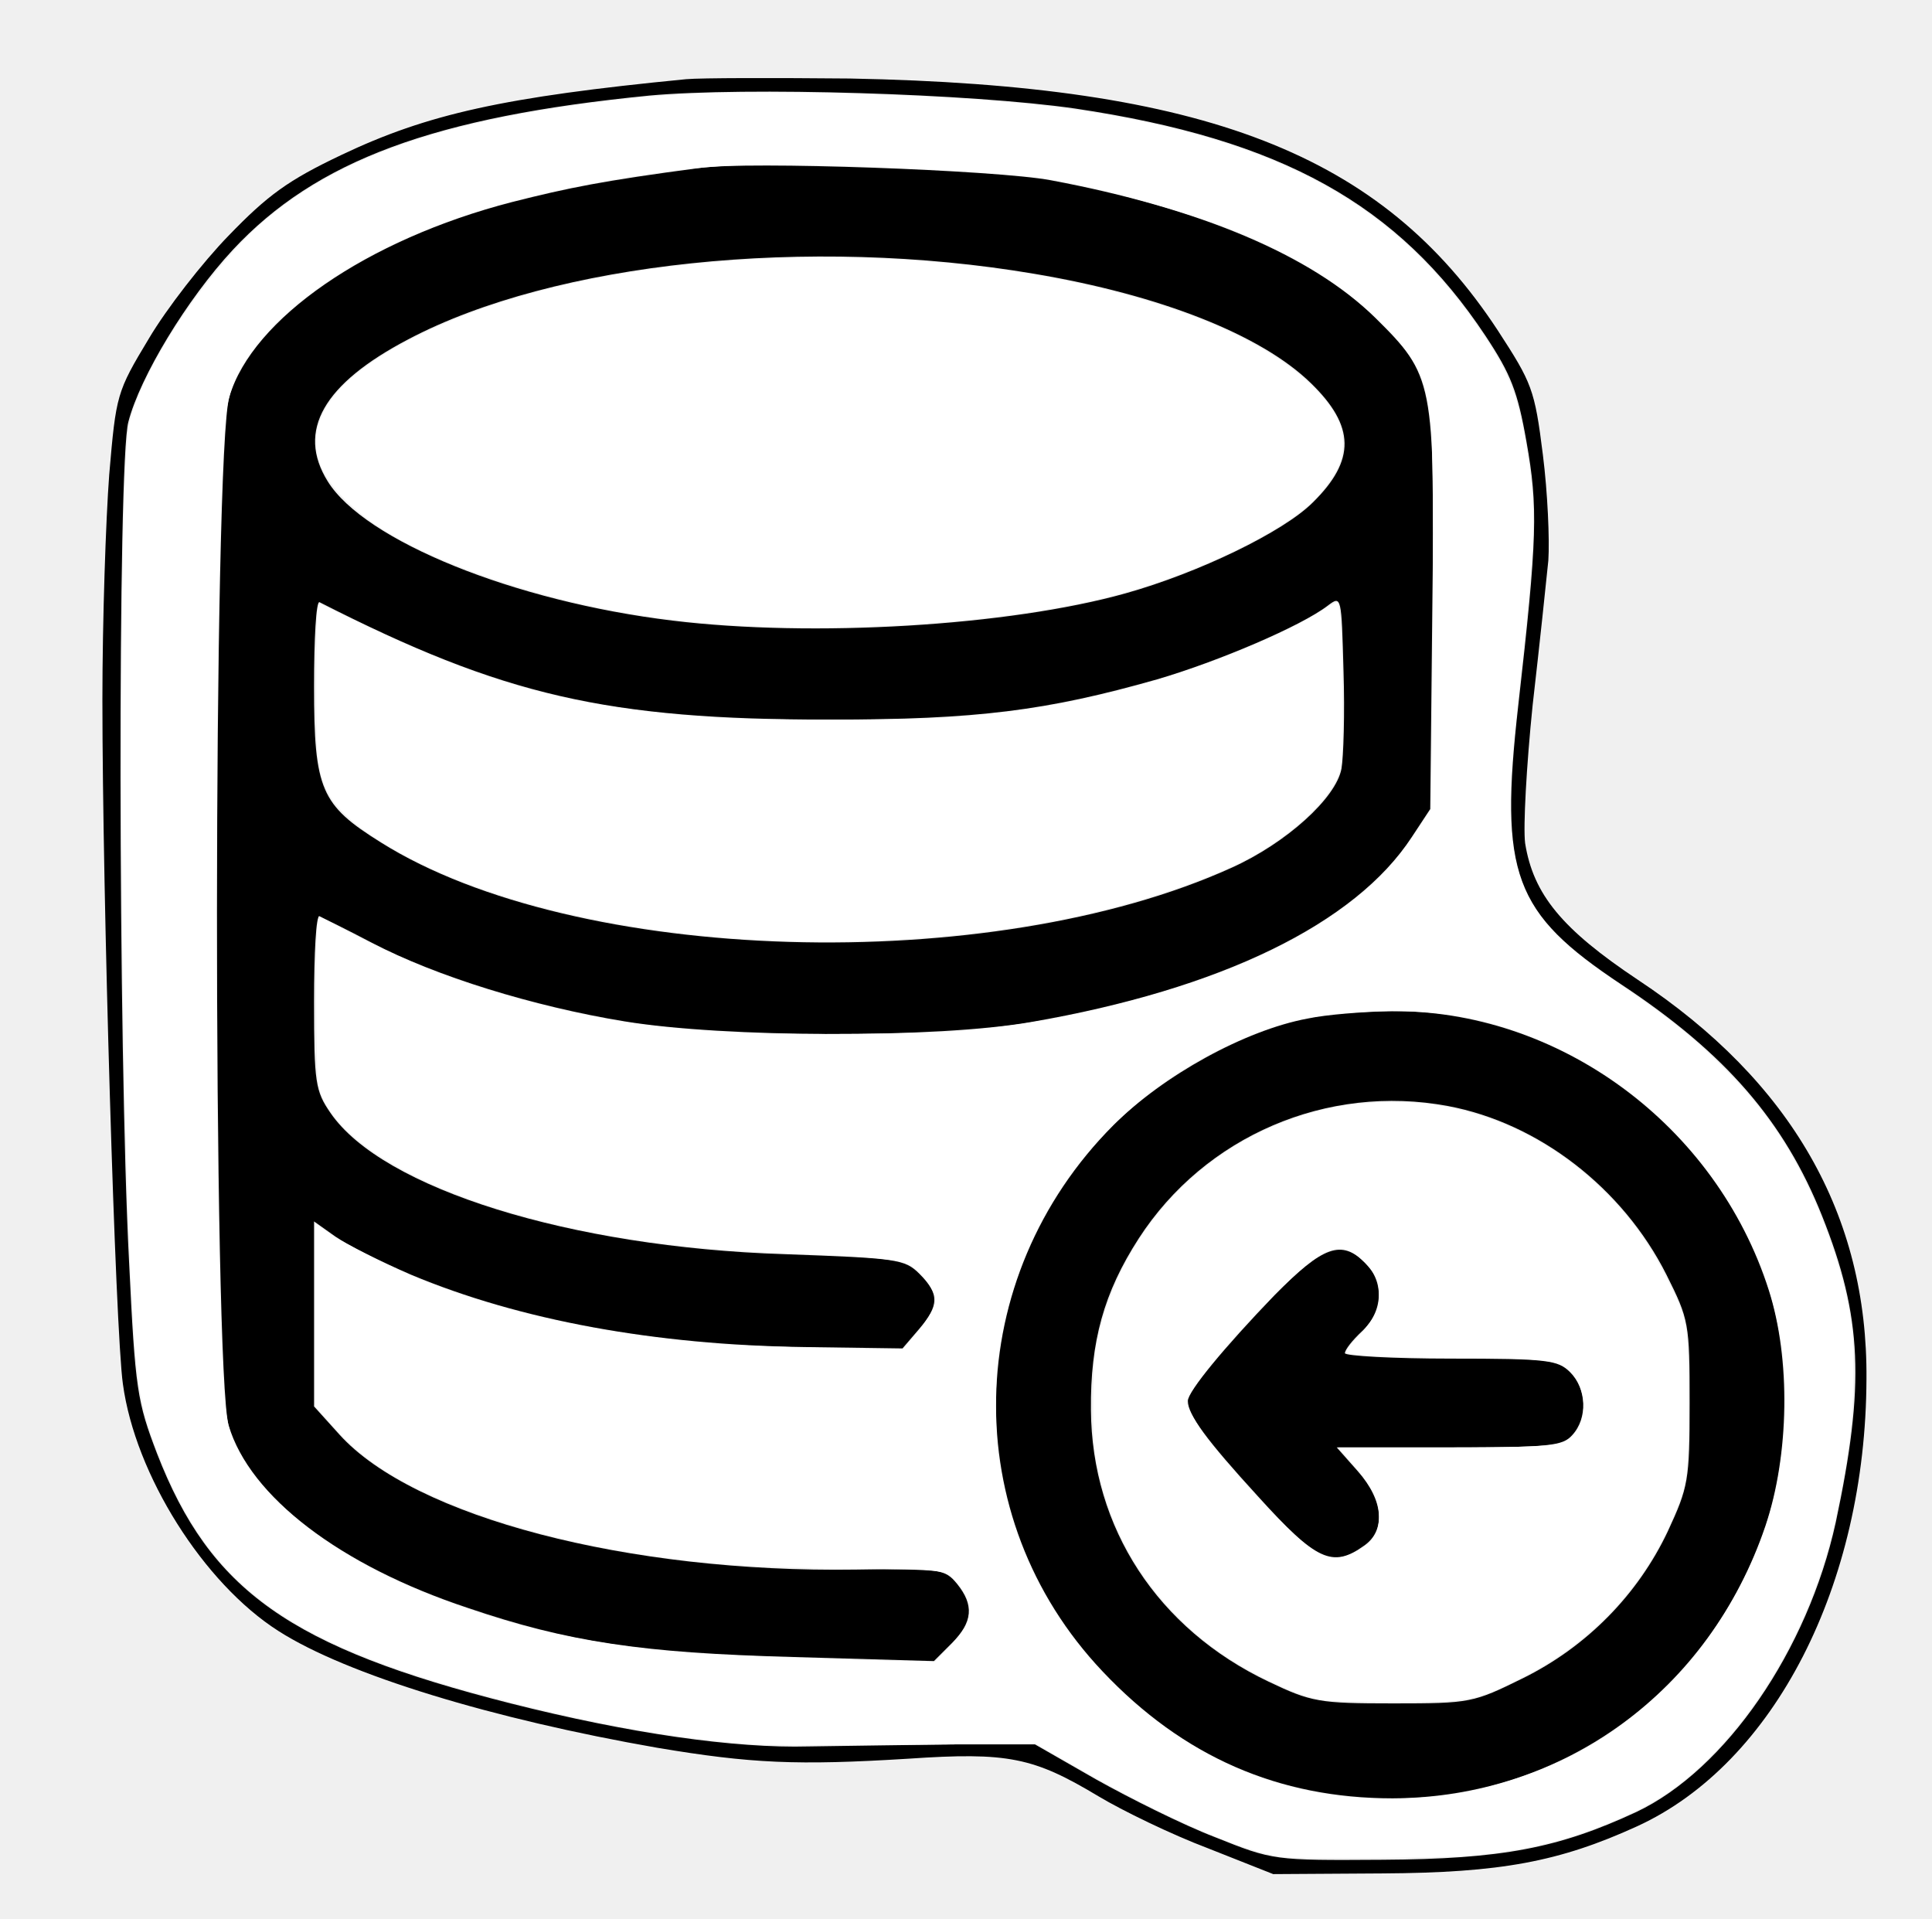
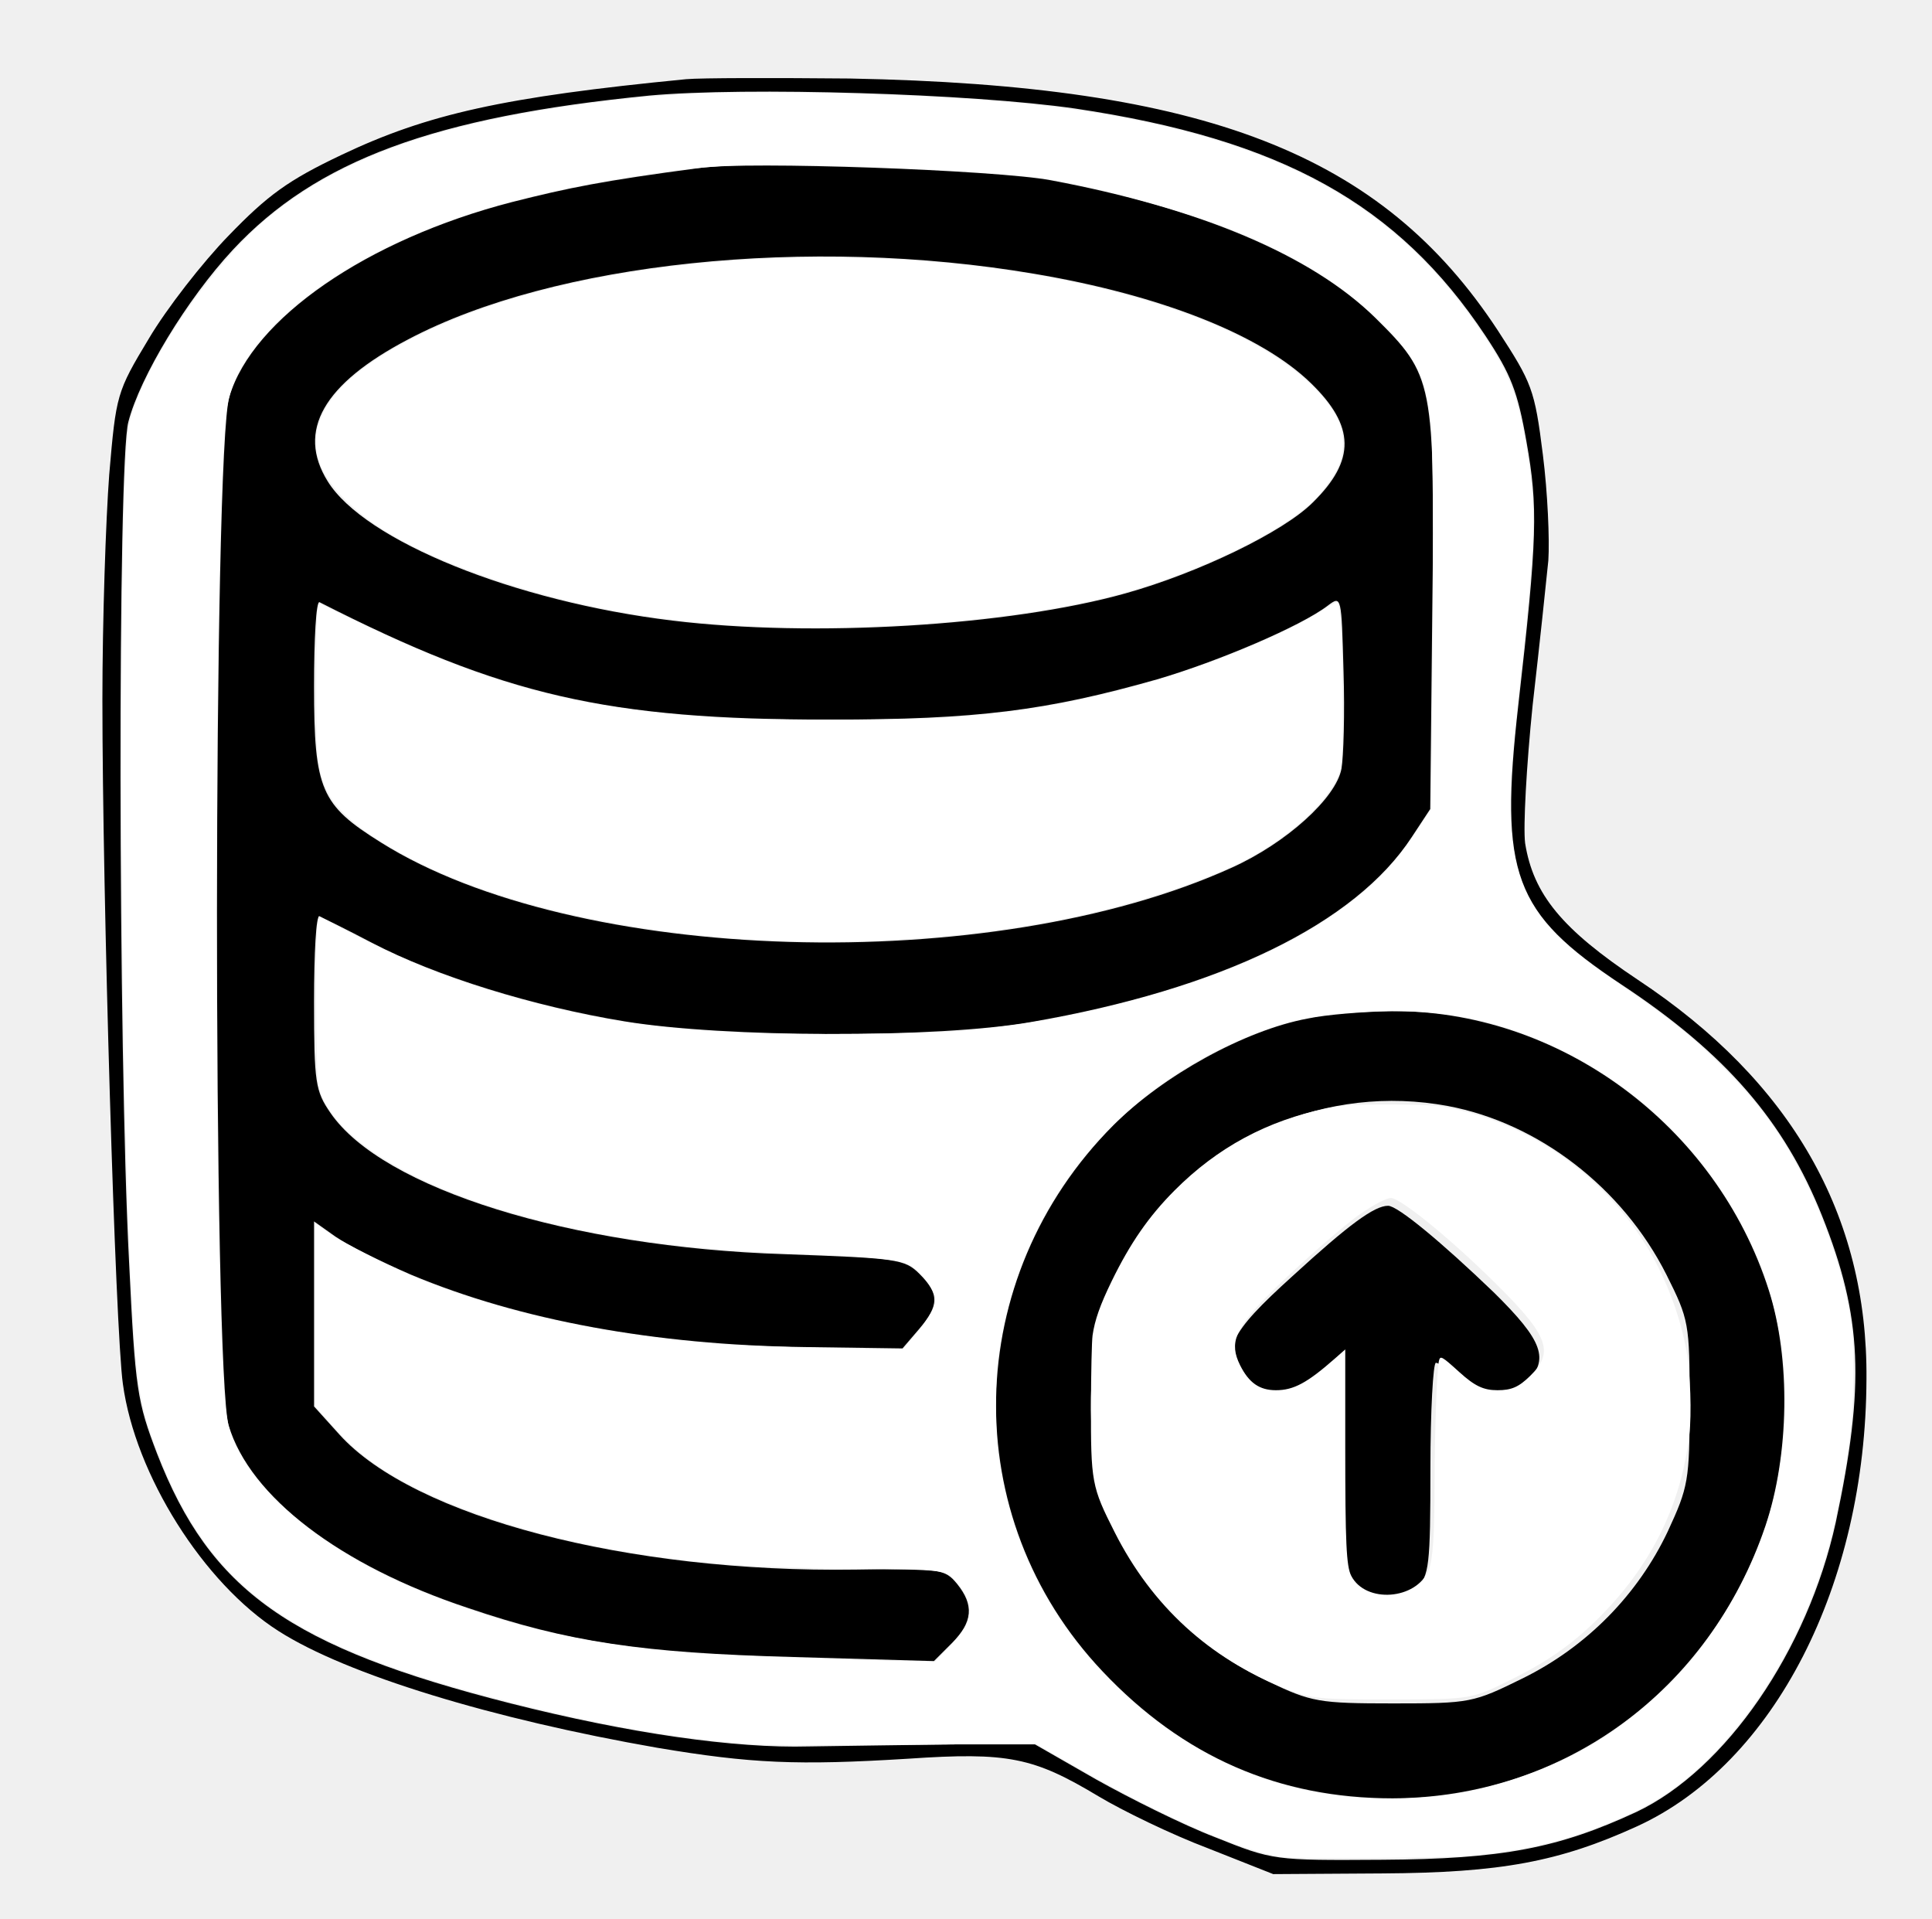
<svg xmlns="http://www.w3.org/2000/svg" version="1.0" width="283pt" height="281pt" viewBox="0 0 283 281" preserveAspectRatio="xMidYMid meet" id="svg97">
  <defs id="defs101" />
  <g transform="translate(0,281) scale(0.1,-0.1)" id="g95" stroke="none" fill="#000000">
    <path d="M1005 2694 c-267 -26 -379 -51 -505 -111 -78 -37 -108 -59 -165 -118 -38 -39 -91 -107 -117 -151 -47 -78 -48 -82 -58 -199 -5 -66 -10 -214 -10 -330 0 -284 19 -925 30 -1002 18 -133 118 -292 228 -362 100 -64 314 -129 555 -171 137 -23 205 -26 367 -16 147 10 184 2 279 -55 35 -21 107 -56 160 -76 l96 -38 160 1 c173 1 259 17 373 69 201 92 335 354 336 655 2 240 -110 436 -335 585 -111 74 -153 125 -165 200 -3 24 2 114 11 202 10 87 20 182 23 212 2 30 -1 100 -8 155 -12 96 -16 105 -66 182 -170 259 -428 359 -949 369 -110 1 -218 1 -240 -1z m570 -43 c302 -45 473 -140 601 -333 37 -56 47 -81 60 -155 17 -96 16 -140 -12 -386 -28 -248 -7 -304 151 -409 153 -101 239 -201 294 -339 59 -148 63 -247 20 -449 -41 -187 -161 -362 -292 -424 -114 -53 -197 -69 -372 -70 -159 -1 -160 -1 -245 33 -47 18 -125 57 -175 85 l-89 51 -116 0 c-63 -1 -160 -2 -215 -3 -109 -3 -263 19 -437 63 -323 82 -440 165 -518 366 -29 76 -32 93 -41 282 -16 307 -17 1171 -1 1229 17 66 86 180 153 252 122 131 295 195 610 226 141 13 472 3 624 -19z" id="path87" />
    <path d="M1025 2564 c-143 -19 -192 -29 -275 -50 -213 -55 -380 -171 -414 -285 -24 -79 -24 -1429 -1 -1507 31 -104 163 -205 350 -267 147 -50 254 -66 477 -72 l206 -6 26 26 c31 31 33 56 8 87 -18 22 -25 23 -148 21 -334 -5 -648 77 -757 198 l-37 41 0 136 0 135 31 -22 c17 -12 67 -37 111 -56 160 -67 358 -103 576 -106 l144 -2 24 28 c30 35 30 52 1 81 -22 22 -33 23 -198 29 -313 10 -589 96 -665 207 -22 32 -24 44 -24 163 0 71 3 127 8 125 4 -2 39 -19 77 -39 94 -49 236 -93 370 -115 146 -24 458 -25 595 -1 278 48 475 144 558 271 l27 41 3 290 c4 337 2 345 -84 430 -93 91 -256 160 -475 201 -80 15 -444 28 -514 18z m490 -155 c184 -31 332 -89 405 -160 65 -63 66 -113 3 -175 -43 -43 -167 -103 -274 -133 -171 -48 -459 -65 -664 -40 -232 28 -451 117 -505 204 -46 74 -6 143 118 208 214 113 587 152 917 96z m450 -725 c-8 -43 -81 -109 -161 -145 -353 -160 -961 -142 -1246 37 -88 55 -98 77 -98 229 0 69 3 125 8 123 269 -137 421 -172 747 -172 216 0 318 13 480 59 89 26 211 78 250 108 20 15 20 14 23 -96 2 -62 0 -126 -3 -143z" id="path89" />
    <path d="M1915 1318 c-91 -17 -211 -83 -284 -156 -223 -224 -230 -574 -16 -800 118 -125 258 -186 425 -186 250 1 464 157 546 399 35 104 37 245 5 345 -77 242 -308 412 -556 409 -38 -1 -92 -5 -120 -11z m206 -128 c133 -25 256 -120 320 -247 33 -66 34 -71 34 -188 0 -114 -2 -123 -32 -188 -44 -93 -119 -169 -212 -215 -73 -36 -77 -37 -190 -37 -109 0 -120 2 -183 32 -162 77 -259 225 -260 398 -1 100 19 172 70 251 97 150 276 227 453 194z" id="path91" />
-     <path d="M1867 913 c-74 -77 -127 -141 -127 -155 0 -20 27 -57 103 -140 85 -94 109 -105 155 -72 32 22 29 66 -9 109 l-31 35 164 0 c147 0 167 2 181 18 23 25 21 68 -3 92 -18 18 -33 20 -175 20 -85 0 -155 4 -155 8 0 5 11 19 25 32 31 29 33 72 5 100 -35 35 -62 25 -133 -47z" id="path93" />
+     <path d="m 2188.278,916.897 c -77,74 -141,127 -155,127 -20,0 -57,-27 -140,-103 -94,-85 -105,-109 -72,-155 22,-32 66,-29 109,9 l 35,31 v -164 c 0,-147 2,-167 18,-181 25,-23 68,-21 92,3 18,18 20,33 20,175 0,85 4,155 8,155 5,0 19,-11 32,-25 29,-31 72,-33 100,-5 35,35 25,62 -47,133 z" id="path93" />
  </g>
  <path style="fill:#ffffff;stroke-width:0.329" d="m 148.006,183.542 c -26.832,-1.473 -52.096,-7.475 -68.54,-16.285 -8.468,-4.537 -13.656,-8.77 -15.5,-12.649 -2.001,-4.208 -2.219,-6.25 -2.219,-20.742 0,-7.153 0.118,-13.694 0.262,-14.537 l 0.262,-1.532 6.322,3.048 c 27.197,13.113 43.508,17.502 71.84,19.329 8.025,0.518 36.341,0.506 43.953,-0.018 14.783,-1.018 25.038,-2.755 38.869,-6.584 12.82,-3.549 28.588,-10.075 35.428,-14.664 1.248,-0.837 2.351,-1.369 2.511,-1.21 0.652,0.652 0.941,5.869 0.997,17.978 0.045,9.862 -0.044,13.241 -0.386,14.568 -1.255,4.88 -8.105,11.726 -16.676,16.665 -8.147,4.694 -23.677,9.863 -38.184,12.707 -18.308,3.59 -39.425,4.996 -58.939,3.925 z" id="path103" transform="scale(0.75)" />
  <path style="fill:#ffffff;stroke-width:0.329" d="m 147.573,122.322 c -18.304,-0.795 -34.297,-3.627 -50.104,-8.87 -14.566,-4.832 -24.074,-9.861 -30.14,-15.943 -6.514,-6.531 -7.373,-12.802 -2.659,-19.408 5.912,-8.285 23.1,-16.968 43.335,-21.893 40.407,-9.834 92.5,-7.264 126.832,6.257 13.389,5.273 23.375,12.721 26.65,19.876 1.129,2.465 1.075,6.248 -0.126,8.81 -1.115,2.379 -3.338,5.288 -5.6,7.323 -6.795,6.117 -22.956,13.731 -37.299,17.574 -18.075,4.842 -46.316,7.342 -70.889,6.274 z" id="path105" transform="scale(0.75)" />
  <path style="fill:#ffffff;stroke-width:0.329" d="m 250.398,362.656 c -7.794,-1.052 -23.504,-7.962 -40.917,-17.996 l -7.151,-4.121 -25.789,0.199 c -16.328,0.126 -27.379,0.077 -30.125,-0.135 -14.132,-1.089 -28.639,-3.618 -46.149,-8.044 C 57.642,321.785 41.914,311.012 31.515,285.465 27.263,275.02 26.574,270.905 25.538,249.756 23.913,216.588 23.171,144.416 24.059,105.881 24.476,87.791 24.771,83.705 25.903,80.336 29.968,68.23 42.484,50.481 52.858,42.106 66.37,31.2 83.955,24.718 110.664,20.8 c 15.603,-2.289 27.974,-3.008 46.232,-2.688 30.348,0.532 48.417,2.013 64.793,5.309 32.469,6.536 52.457,18.81 67.799,41.635 5.297,7.881 6.937,12.101 8.635,22.223 1.995,11.893 1.809,18.027 -1.458,48.068 -1.26,11.591 -1.656,16.825 -1.655,21.877 0.003,12.053 2.731,19.334 9.752,26.029 3.227,3.077 4.987,4.43 12.635,9.711 9.376,6.475 13.853,10.12 19.661,16.008 6.494,6.584 10.765,12.445 14.892,20.435 4.271,8.269 7.791,18.44 9.282,26.82 0.632,3.554 0.754,5.41 0.764,11.636 0.015,9.405 -1.068,18.041 -3.747,29.879 -3.906,17.257 -13.034,34.235 -24.524,45.612 -5.643,5.588 -10.267,8.696 -17.683,11.889 -9.286,3.998 -16.916,5.921 -28.276,7.129 -4.419,0.47 -34.309,0.697 -37.368,0.284 z m 30.289,-11.863 c 10.39,-1.069 22.548,-5.251 31.442,-10.816 6.905,-4.32 13.96,-10.539 18.85,-16.615 8.135,-10.109 14.071,-22.641 16.185,-34.172 2.821,-15.39 1.584,-30.122 -3.591,-42.759 -8.122,-19.83 -23.762,-35.475 -43.566,-43.581 -10.014,-4.099 -19.113,-5.68 -30.677,-5.332 -10.85,0.326 -16.712,1.383 -24.306,4.381 -27.907,11.015 -46.543,34.798 -50.144,63.989 -0.508,4.121 -0.499,13.156 0.017,17.285 2.259,18.052 10.107,33.594 23.445,46.426 17.285,16.631 38.06,23.693 62.346,21.193 z m -95.425,-29.022 c 1.437,-1.497 2.939,-3.395 3.338,-4.219 1.356,-2.801 0.739,-5.74 -1.794,-8.547 -2.258,-2.502 -1.537,-2.41 -20.692,-2.657 -20.969,-0.271 -29.981,-0.965 -44.503,-3.425 -19.647,-3.328 -38.11,-9.801 -48.176,-16.888 -3.498,-2.463 -5.183,-3.985 -8.605,-7.773 l -3.247,-3.595 v -17.884 -17.884 l 2.552,1.836 c 2.906,2.091 13.199,7.256 18.884,9.476 16.502,6.444 35.173,10.445 57.086,12.234 3.44,0.281 12.996,0.644 21.235,0.808 l 14.98,0.297 0.658,-0.756 c 3.902,-4.481 5.747,-7.346 5.747,-8.923 0,-1.785 -3.016,-5.766 -5.22,-6.891 -2.101,-1.072 -7.455,-1.582 -22.75,-2.169 -21.494,-0.825 -37.925,-3.175 -53.994,-7.724 C 78.93,230.908 64.355,221.403 62.171,211.922 61.685,209.812 61.554,183.234 62.016,180.525 l 0.269,-1.574 6.316,3.279 c 12.661,6.574 23.075,10.462 37.922,14.157 13.1,3.261 22.627,4.551 39.343,5.327 9.313,0.433 33.869,0.23 40.989,-0.339 11.243,-0.898 20.767,-2.505 32.253,-5.443 17.831,-4.561 31.956,-10.577 42.372,-18.046 6.865,-4.923 10.717,-8.889 15.256,-15.708 l 2.739,-4.115 0.202,-17.12 c 0.318,-26.955 0.25,-52.582 -0.151,-56.959 -0.9,-9.831 -2.405,-13.302 -8.535,-19.69 C 263.636,56.63 255.193,51.085 242.825,45.796 233.1,41.637 214.076,36.319 203.482,34.797 193.468,33.358 159.388,31.864 145.208,32.242 133.102,32.565 115.193,35.381 99.938,39.36 76.165,45.56 56.703,57.171 48.049,70.316 45.824,73.696 44.593,77.045 44.173,80.861 41.82,102.23 41.565,238.951 43.816,271.979 c 0.381,5.587 0.824,7.454 2.616,11.017 5.259,10.46 18.719,20.836 36.222,27.924 16.902,6.845 32.371,10.365 52.348,11.913 5.42,0.42 34.518,1.491 43.66,1.607 l 3.988,0.051 z" id="path107" transform="scale(0.75)" />
-   <path style="fill:#ffffff;stroke-width:0.329" d="m 258.629,332.032 c -2.982,-0.425 -5.986,-1.483 -10.622,-3.745 -7.412,-3.616 -12.633,-7.233 -17.66,-12.237 -8.442,-8.402 -13.711,-18.182 -16.072,-29.83 -0.663,-3.272 -0.751,-4.67 -0.751,-11.936 0,-5.364 0.152,-9.091 0.436,-10.7 2.944,-16.684 13.365,-31.605 28.153,-40.307 5.819,-3.424 13.026,-6.086 19.644,-7.256 4.259,-0.753 12.241,-1.017 16.293,-0.539 13.266,1.565 24.739,7.07 34.688,16.648 5.629,5.419 9.313,10.519 13.087,18.12 3.865,7.785 3.865,7.782 3.894,23.211 0.027,14.347 -0.132,15.914 -2.129,20.939 -5.905,14.864 -16.129,26.027 -30.506,33.306 -8.908,4.51 -9.785,4.673 -24.956,4.635 -6.338,-0.016 -12.412,-0.155 -13.499,-0.31 z m 5.797,-28.805 c 3.459,-1.726 4.903,-3.79 4.903,-7.006 0,-3.463 -1.422,-6.107 -6.206,-11.541 l -1.761,-2 h 18.89 c 18.915,0 23.472,-0.211 25.331,-1.172 5.433,-2.809 4.712,-12.685 -1.103,-15.11 -2.008,-0.838 -6.737,-1.155 -17.373,-1.166 -9.815,-0.01 -21.929,-0.449 -23.542,-0.854 -1.047,-0.263 -0.884,-0.552 2.25,-4.009 2.703,-2.982 3.513,-4.694 3.513,-7.422 0,-2.738 -0.62,-4.155 -2.788,-6.372 -4.489,-4.589 -7.628,-3.594 -16.589,5.255 -9.198,9.083 -18.156,19.909 -18.155,21.941 5.6e-4,1.079 1.974,4.582 4.182,7.427 3.401,4.381 10.18,11.949 14.891,16.626 6.451,6.405 9.285,7.534 13.556,5.403 z" id="path109" transform="scale(0.75)" />
+   <path style="fill:#ffffff;stroke-width:0.247" d="m 160.038,195.6 c 0.318,-2.237 1.113,-4.489 2.809,-7.966 2.712,-5.559 5.425,-9.474 9.178,-13.245 6.301,-6.331 13.636,-10.283 22.373,-12.054 2.454,-0.497 3.502,-0.563 8.952,-0.563 4.023,0 6.818,0.114 8.025,0.327 12.513,2.208 23.704,10.024 30.23,21.114 2.568,4.364 4.565,9.769 5.442,14.733 0.565,3.194 0.763,9.18 0.404,12.22 -1.173,9.95 -5.303,18.554 -12.486,26.016 -4.064,4.222 -7.889,6.985 -13.59,9.815 -5.839,2.899 -5.836,2.898 -17.408,2.92 -10.76,0.02 -11.935,-0.099 -15.704,-1.597 -11.148,-4.428 -19.52,-12.097 -24.98,-22.88 -3.383,-6.681 -3.505,-7.339 -3.476,-18.717 0.012,-4.753 0.116,-9.309 0.232,-10.124 z m 21.604,4.348 c 1.294,2.594 2.842,3.677 5.255,3.677 2.597,0 4.58,-1.067 8.656,-4.654 l 1.5,-1.321 v 14.167 c 0,14.186 0.158,17.604 0.879,18.998 2.107,4.074 9.514,3.534 11.333,-0.827 0.628,-1.506 0.866,-5.053 0.874,-13.029 0.008,-7.361 0.337,-16.447 0.641,-17.656 0.197,-0.785 0.414,-0.663 3.007,1.687 2.236,2.027 3.52,2.635 5.567,2.635 2.053,0 3.116,-0.465 4.779,-2.091 3.442,-3.366 2.696,-5.721 -3.942,-12.442 -6.812,-6.898 -14.932,-13.617 -16.456,-13.616 -0.809,4.2e-4 -3.437,1.48 -5.57,3.137 -3.286,2.551 -8.962,7.635 -12.47,11.168 -4.804,4.838 -5.651,6.963 -4.052,10.167 z" id="path109" />
</svg>
